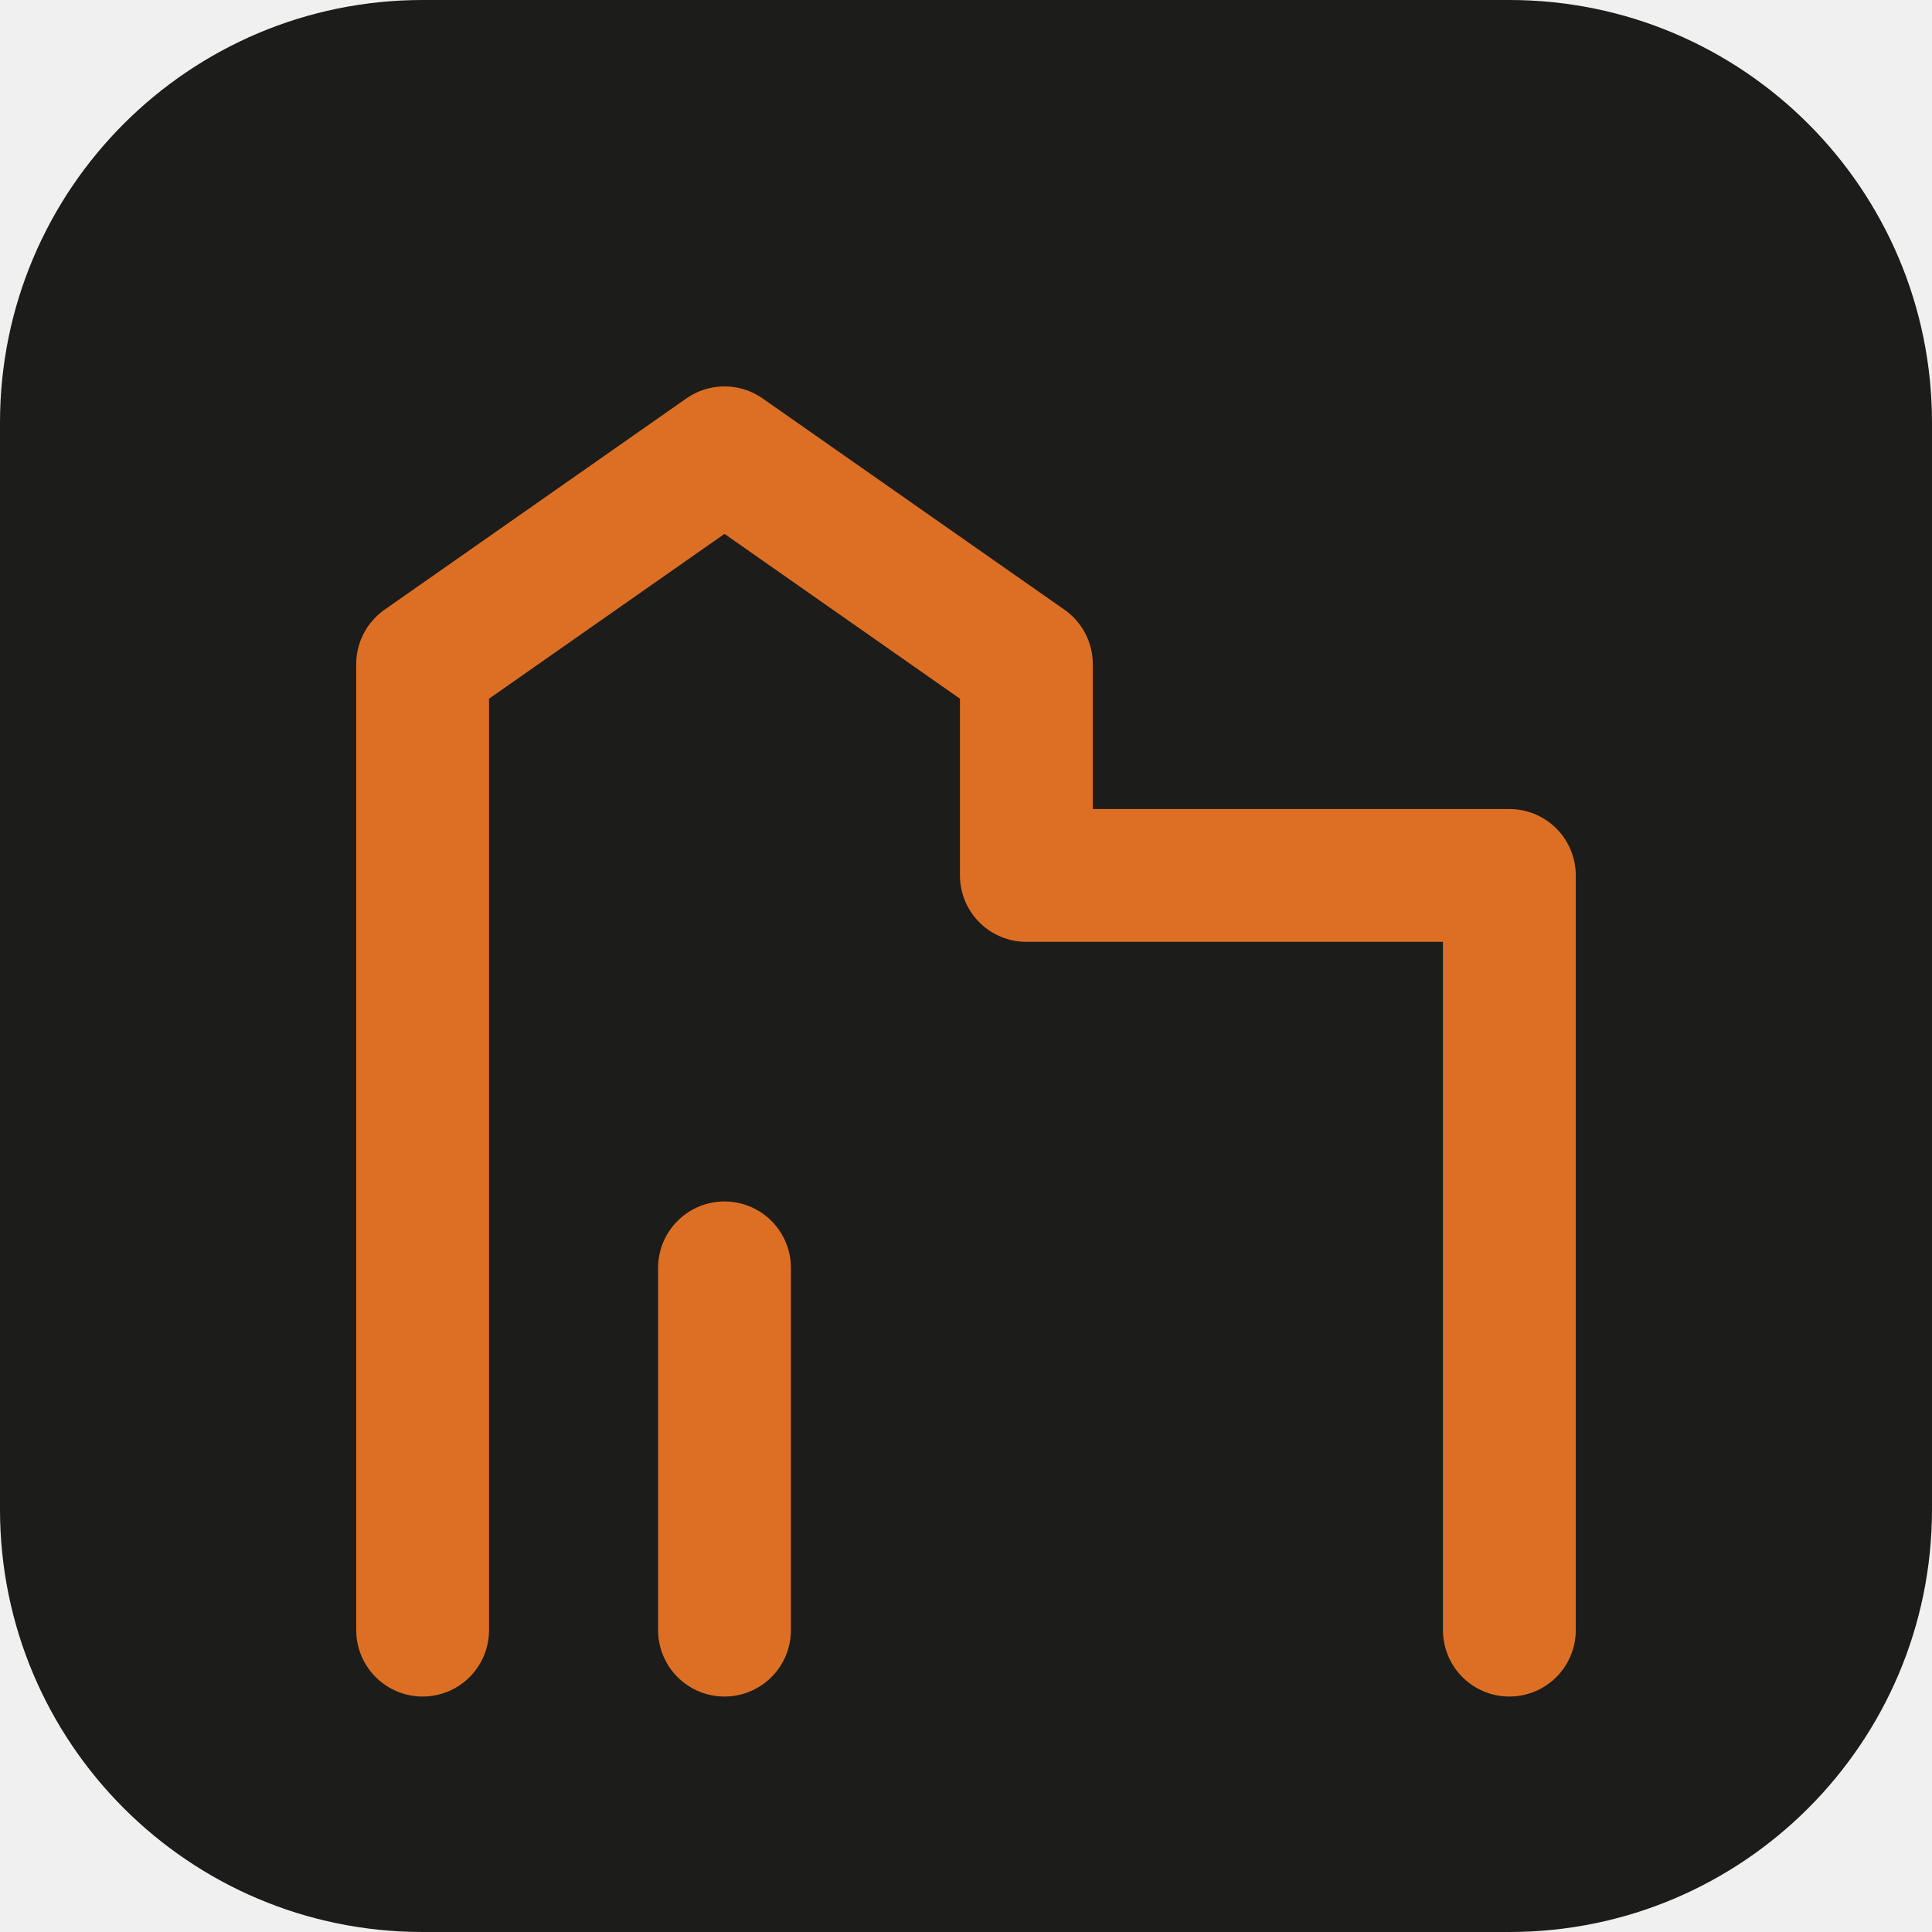
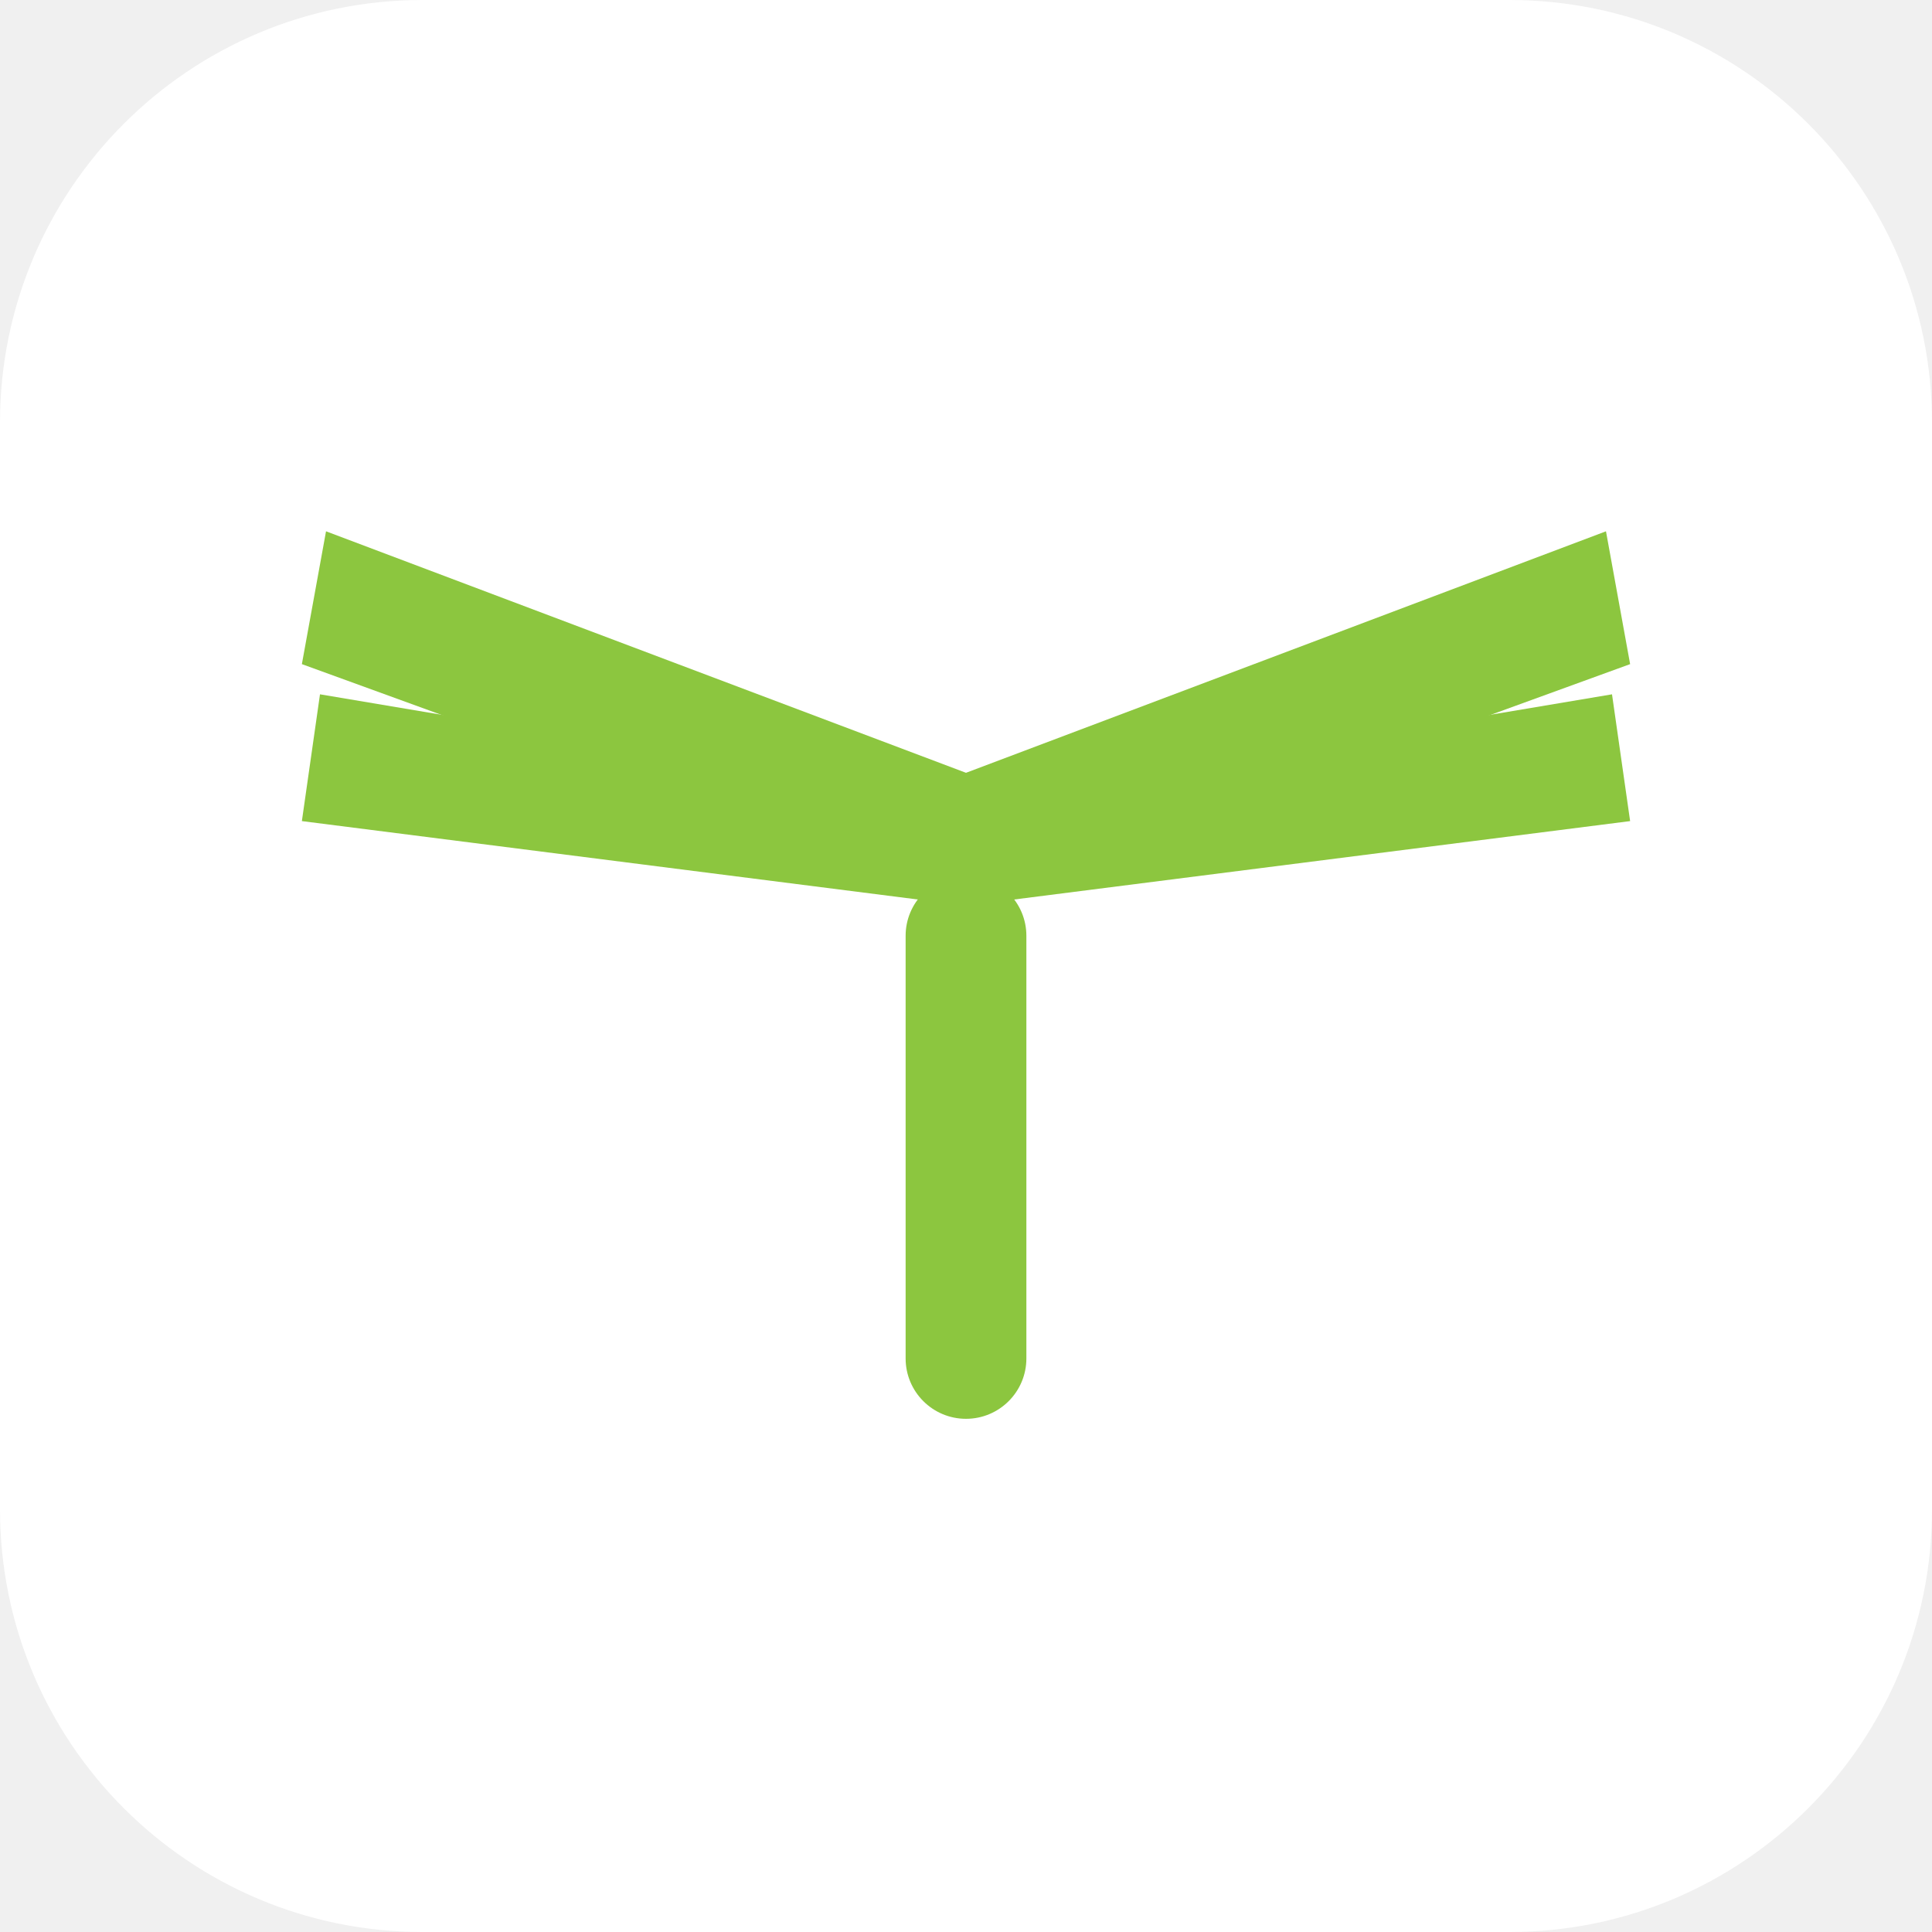
<svg xmlns="http://www.w3.org/2000/svg" viewBox="0 0 32 32">
-   <rect width="32" height="32" rx="7" fill="#1c1c1a" />
-   <g fill="none" stroke="#dd6f24" stroke-width="2.2" stroke-linecap="round" stroke-linejoin="round">
-     <path d="M7 27V11l5-3.5L17 11v3.5h8V27" />
-     <path d="M12 27v-6" />
+   <rect width="32" height="32" rx="7" fill="#ffffff" />
+   <g fill="#8cc63f">
+     <path d="M16 15 5 11l.4-2.2L16 12.8 26.6 8.8 27 11Z" />
+     <path d="M16 15 5 13.6l.3-2.1L16 13.3l10.7-1.8.3 2.1Z" />
+     <rect x="15" y="14.5" width="2" height="9" rx="1" />
  </g>
</svg>
